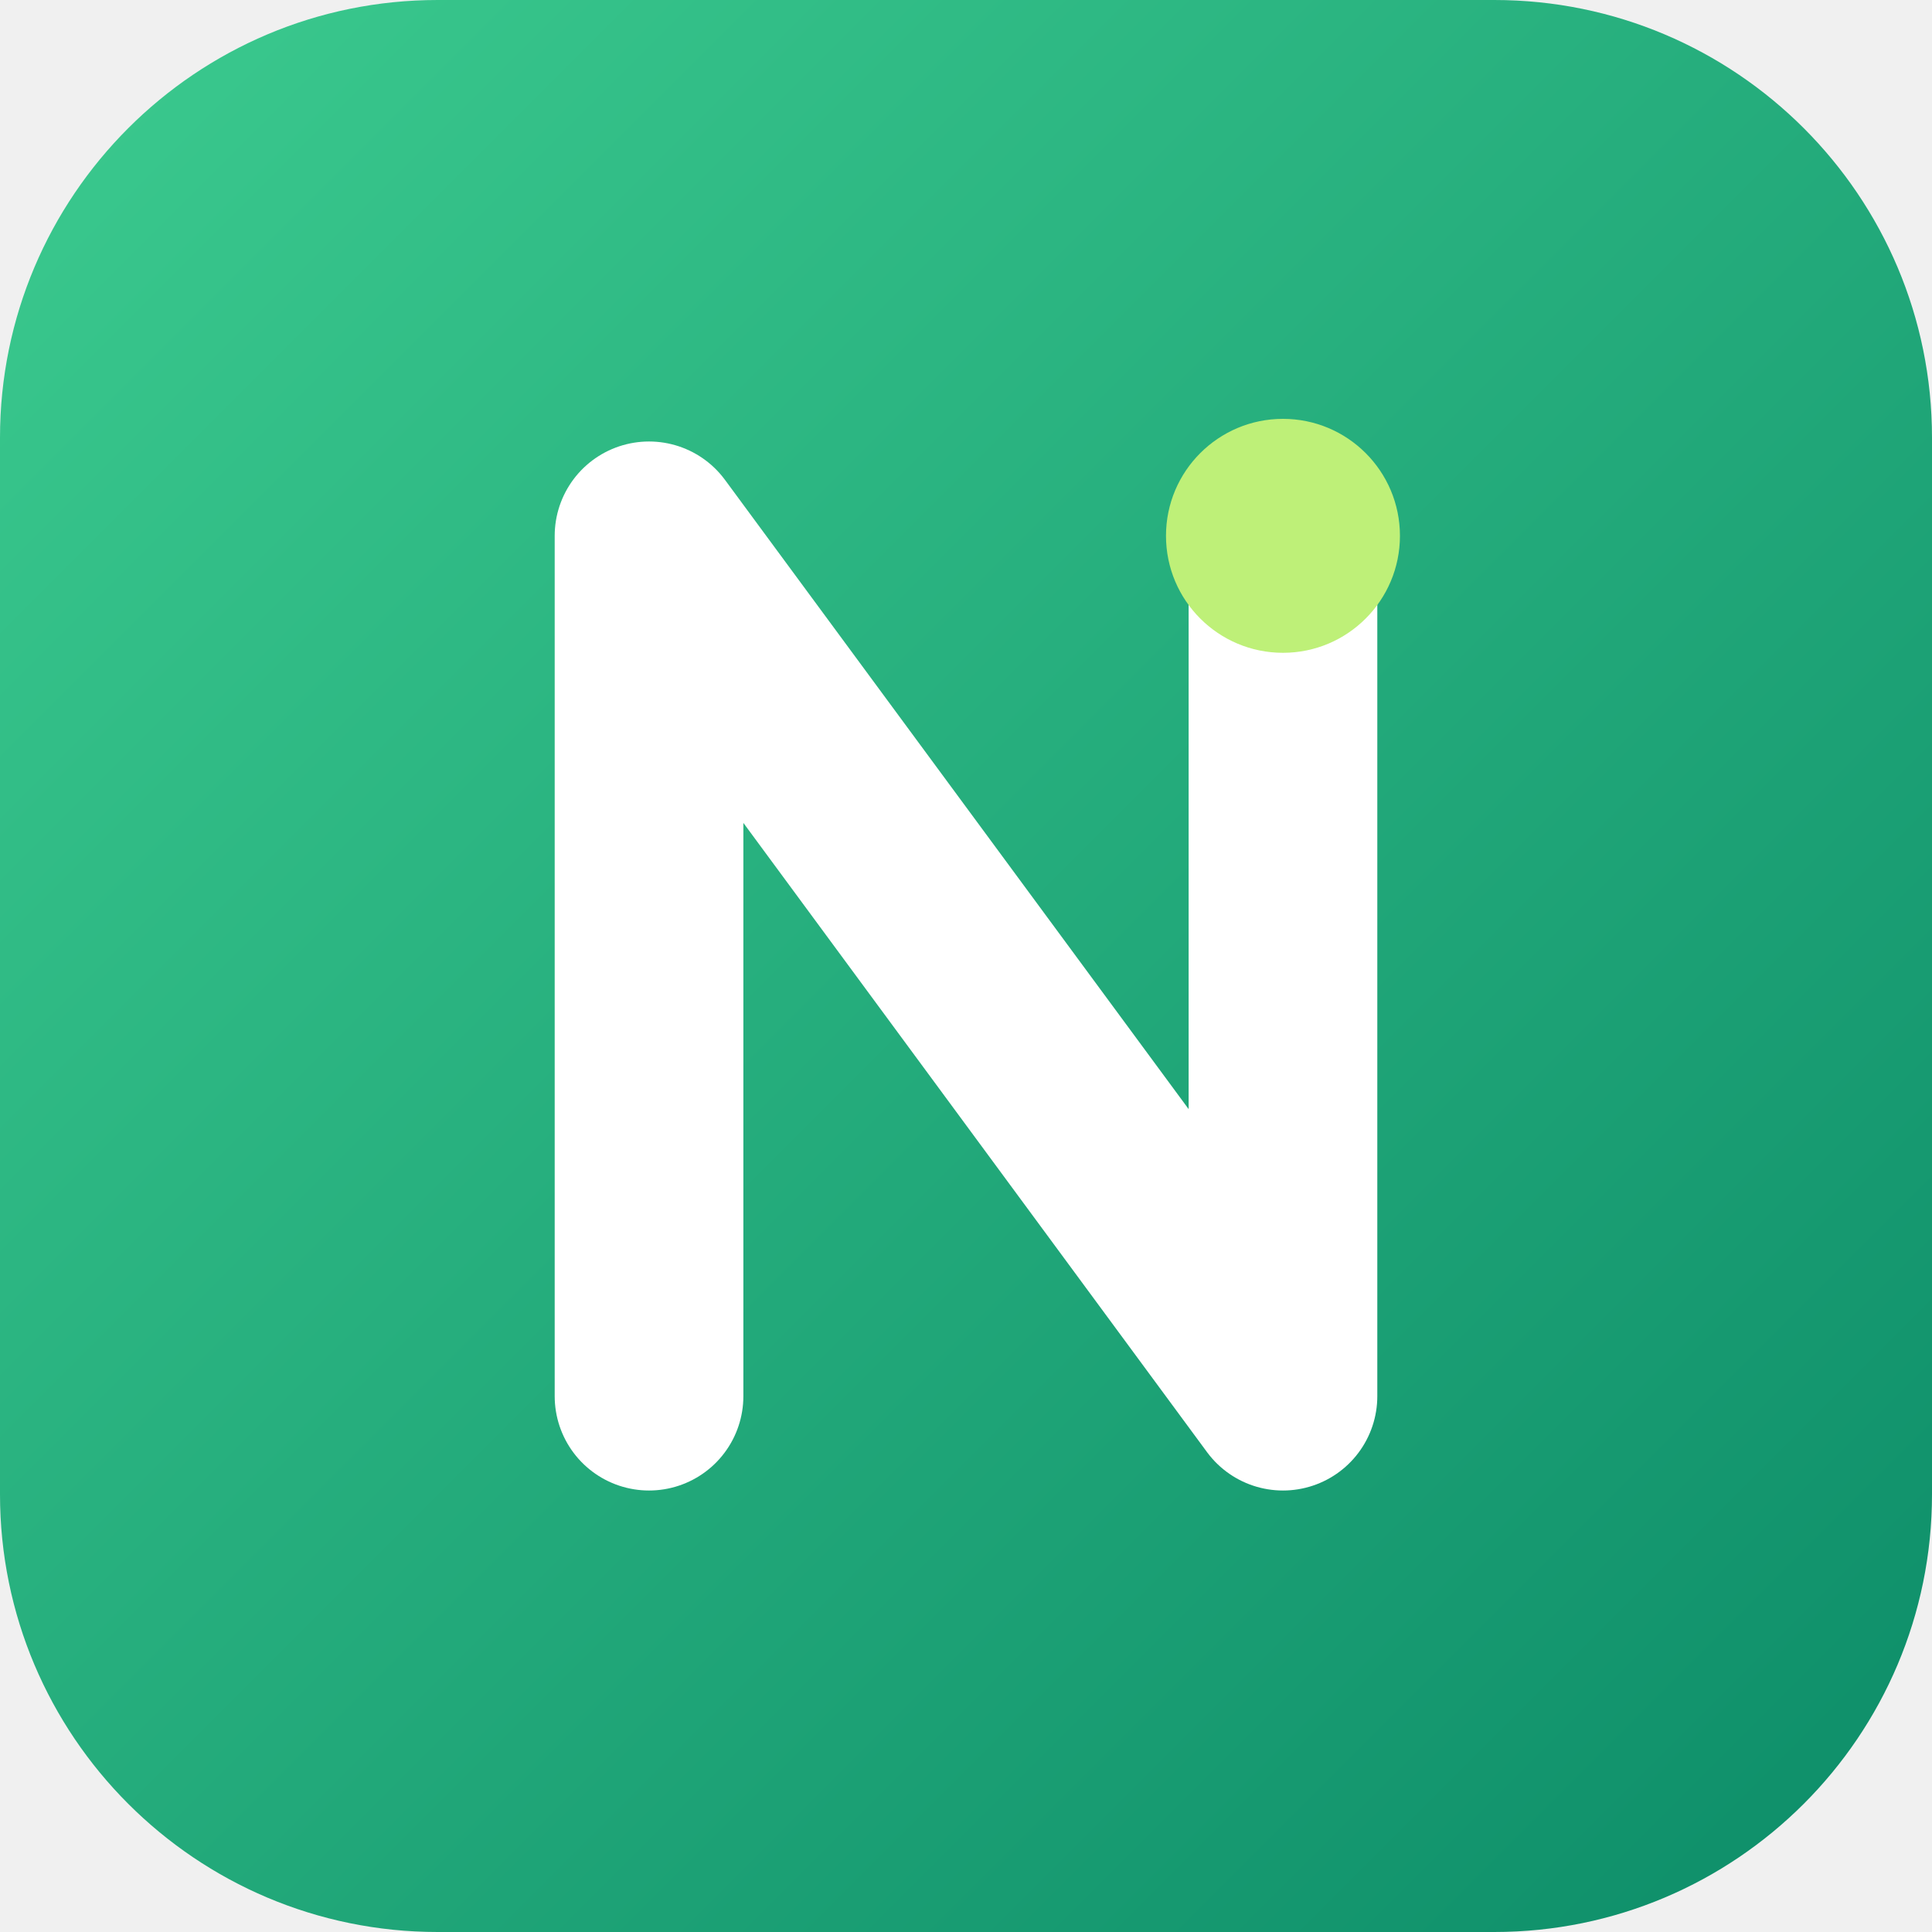
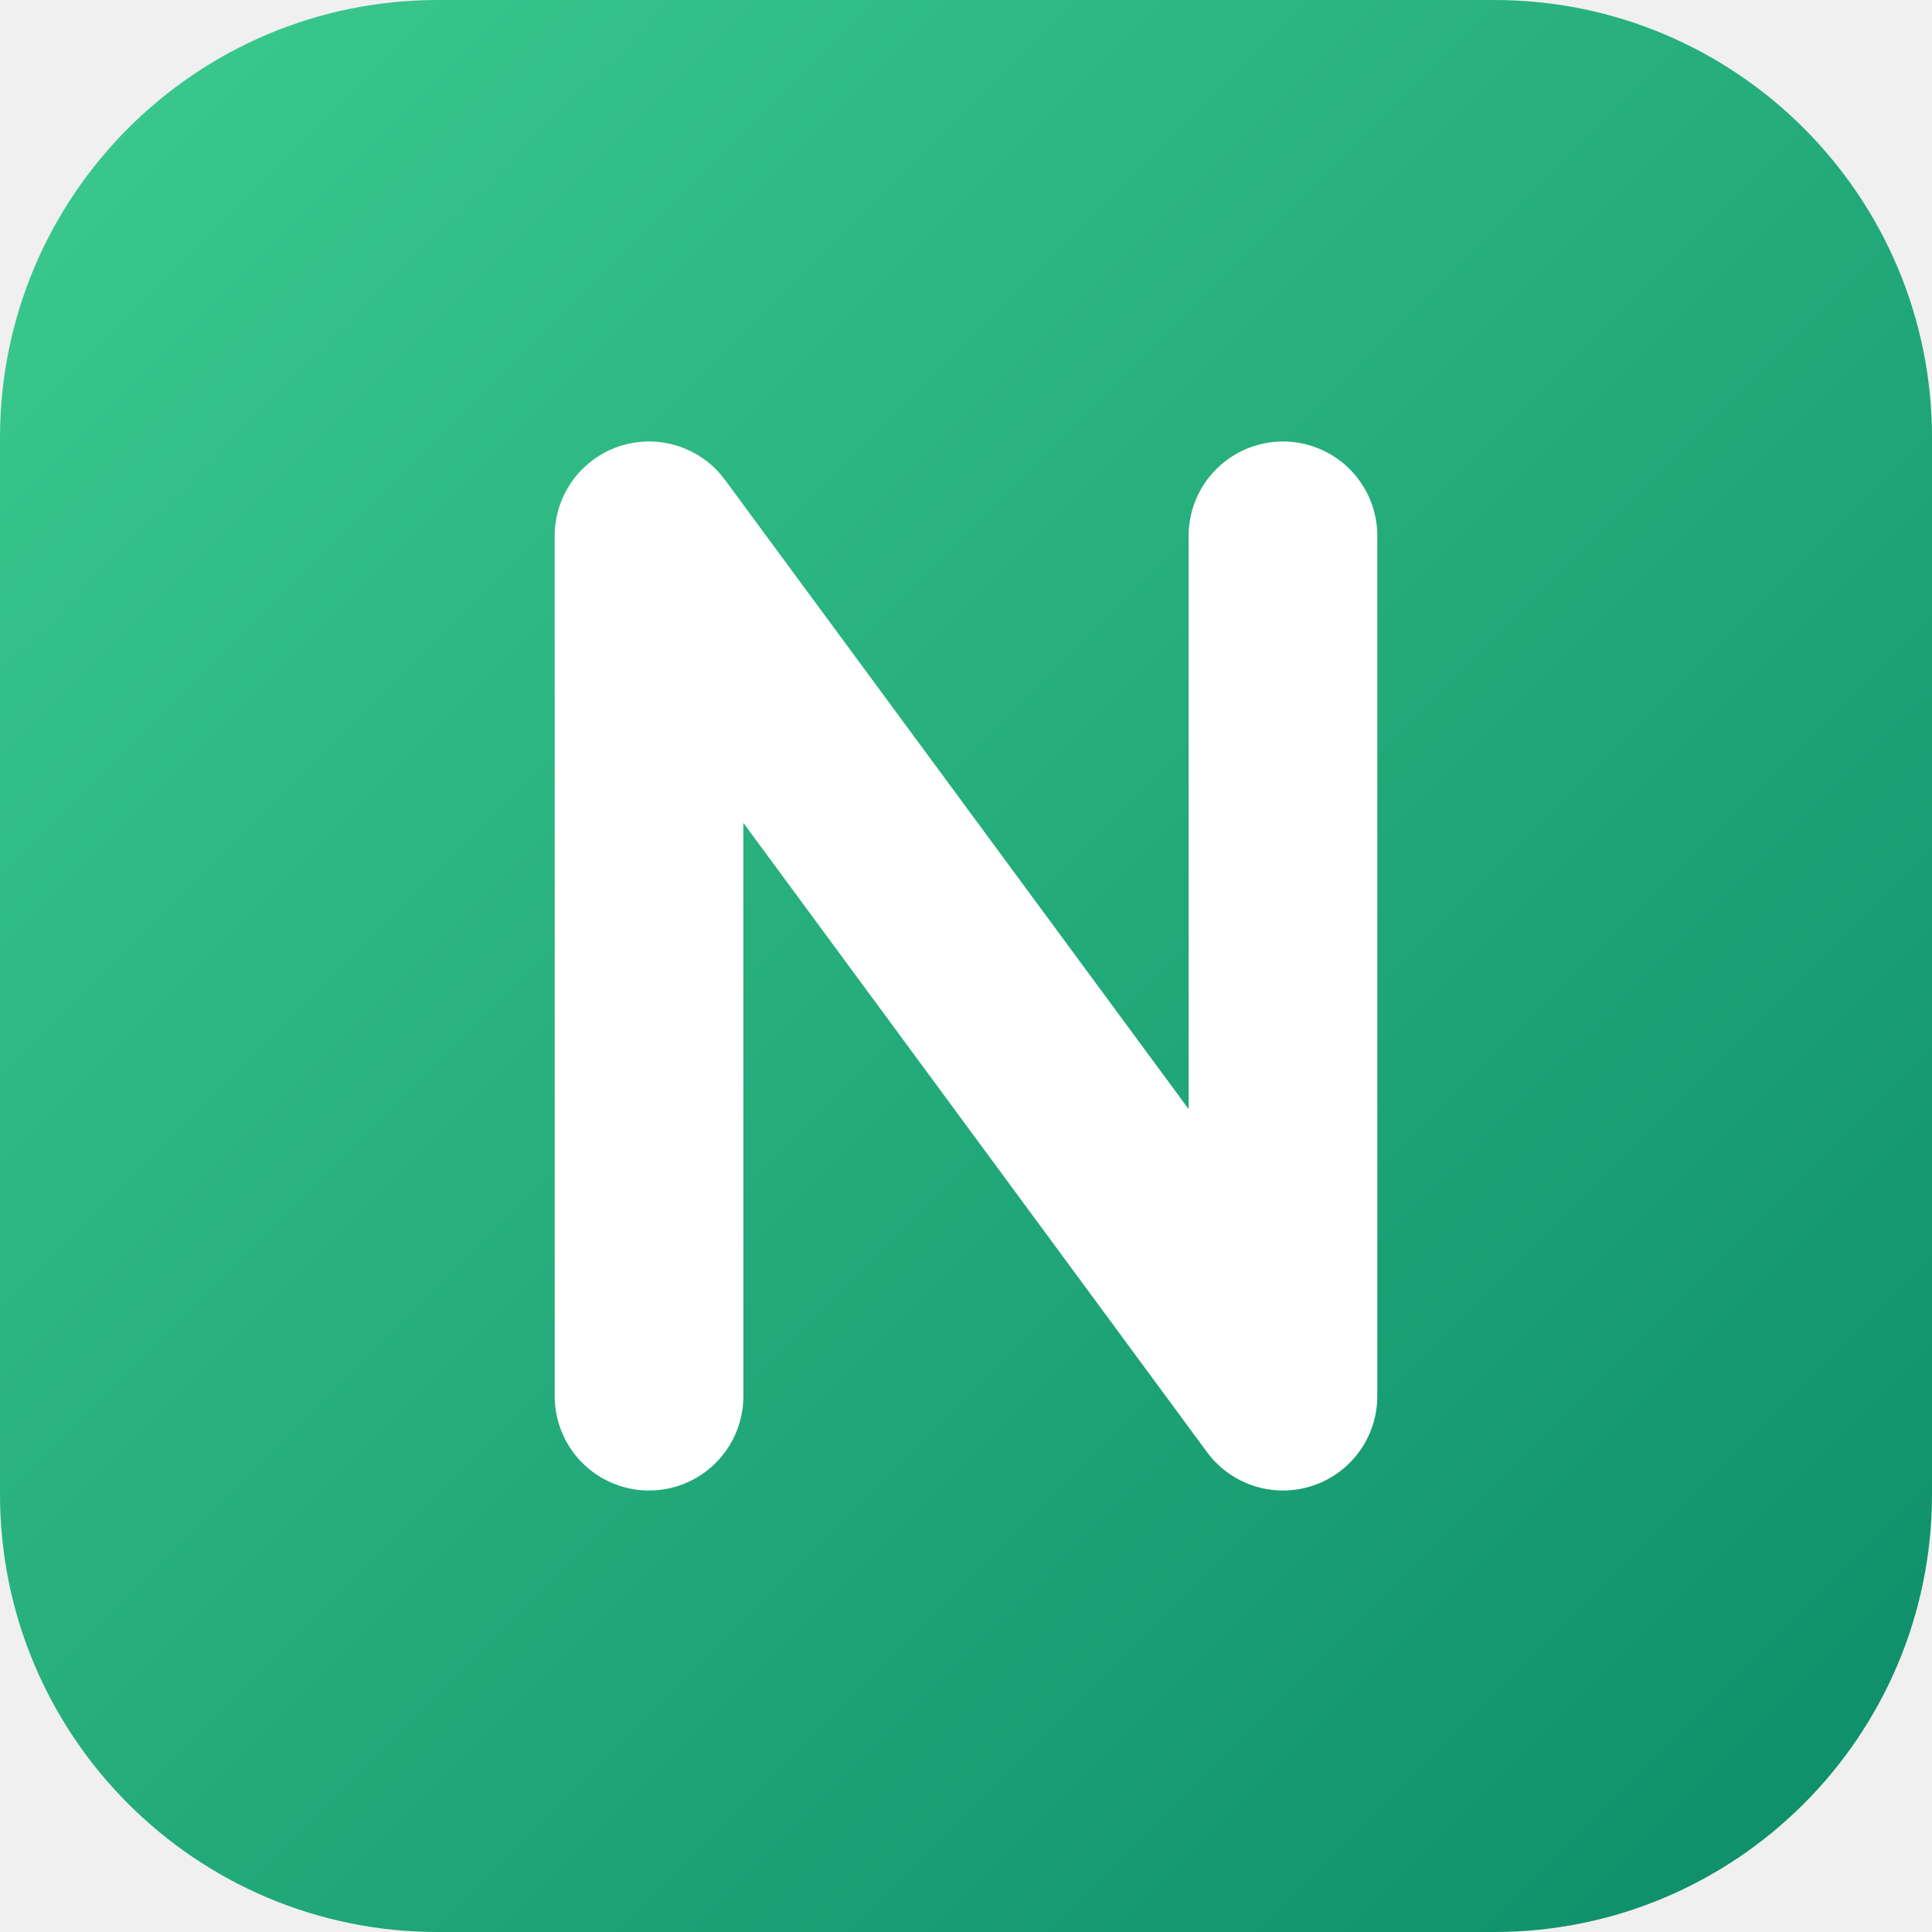
<svg xmlns="http://www.w3.org/2000/svg" viewBox="0 0 512 512">
  <defs>
    <linearGradient id="g" x1="0" y1="0" x2="1" y2="1">
      <stop offset="0" stop-color="#3CCB8F" />
      <stop offset="1" stop-color="#0C8C68" />
    </linearGradient>
  </defs>
  <rect width="512" height="512" rx="116" fill="url(#g)" />
  <path d="M172 370V142L340 370V142" fill="none" stroke="#fff" stroke-width="50" stroke-linecap="round" stroke-linejoin="round" />
-   <circle cx="340" cy="142" r="31" fill="#BEF078" />
</svg>
